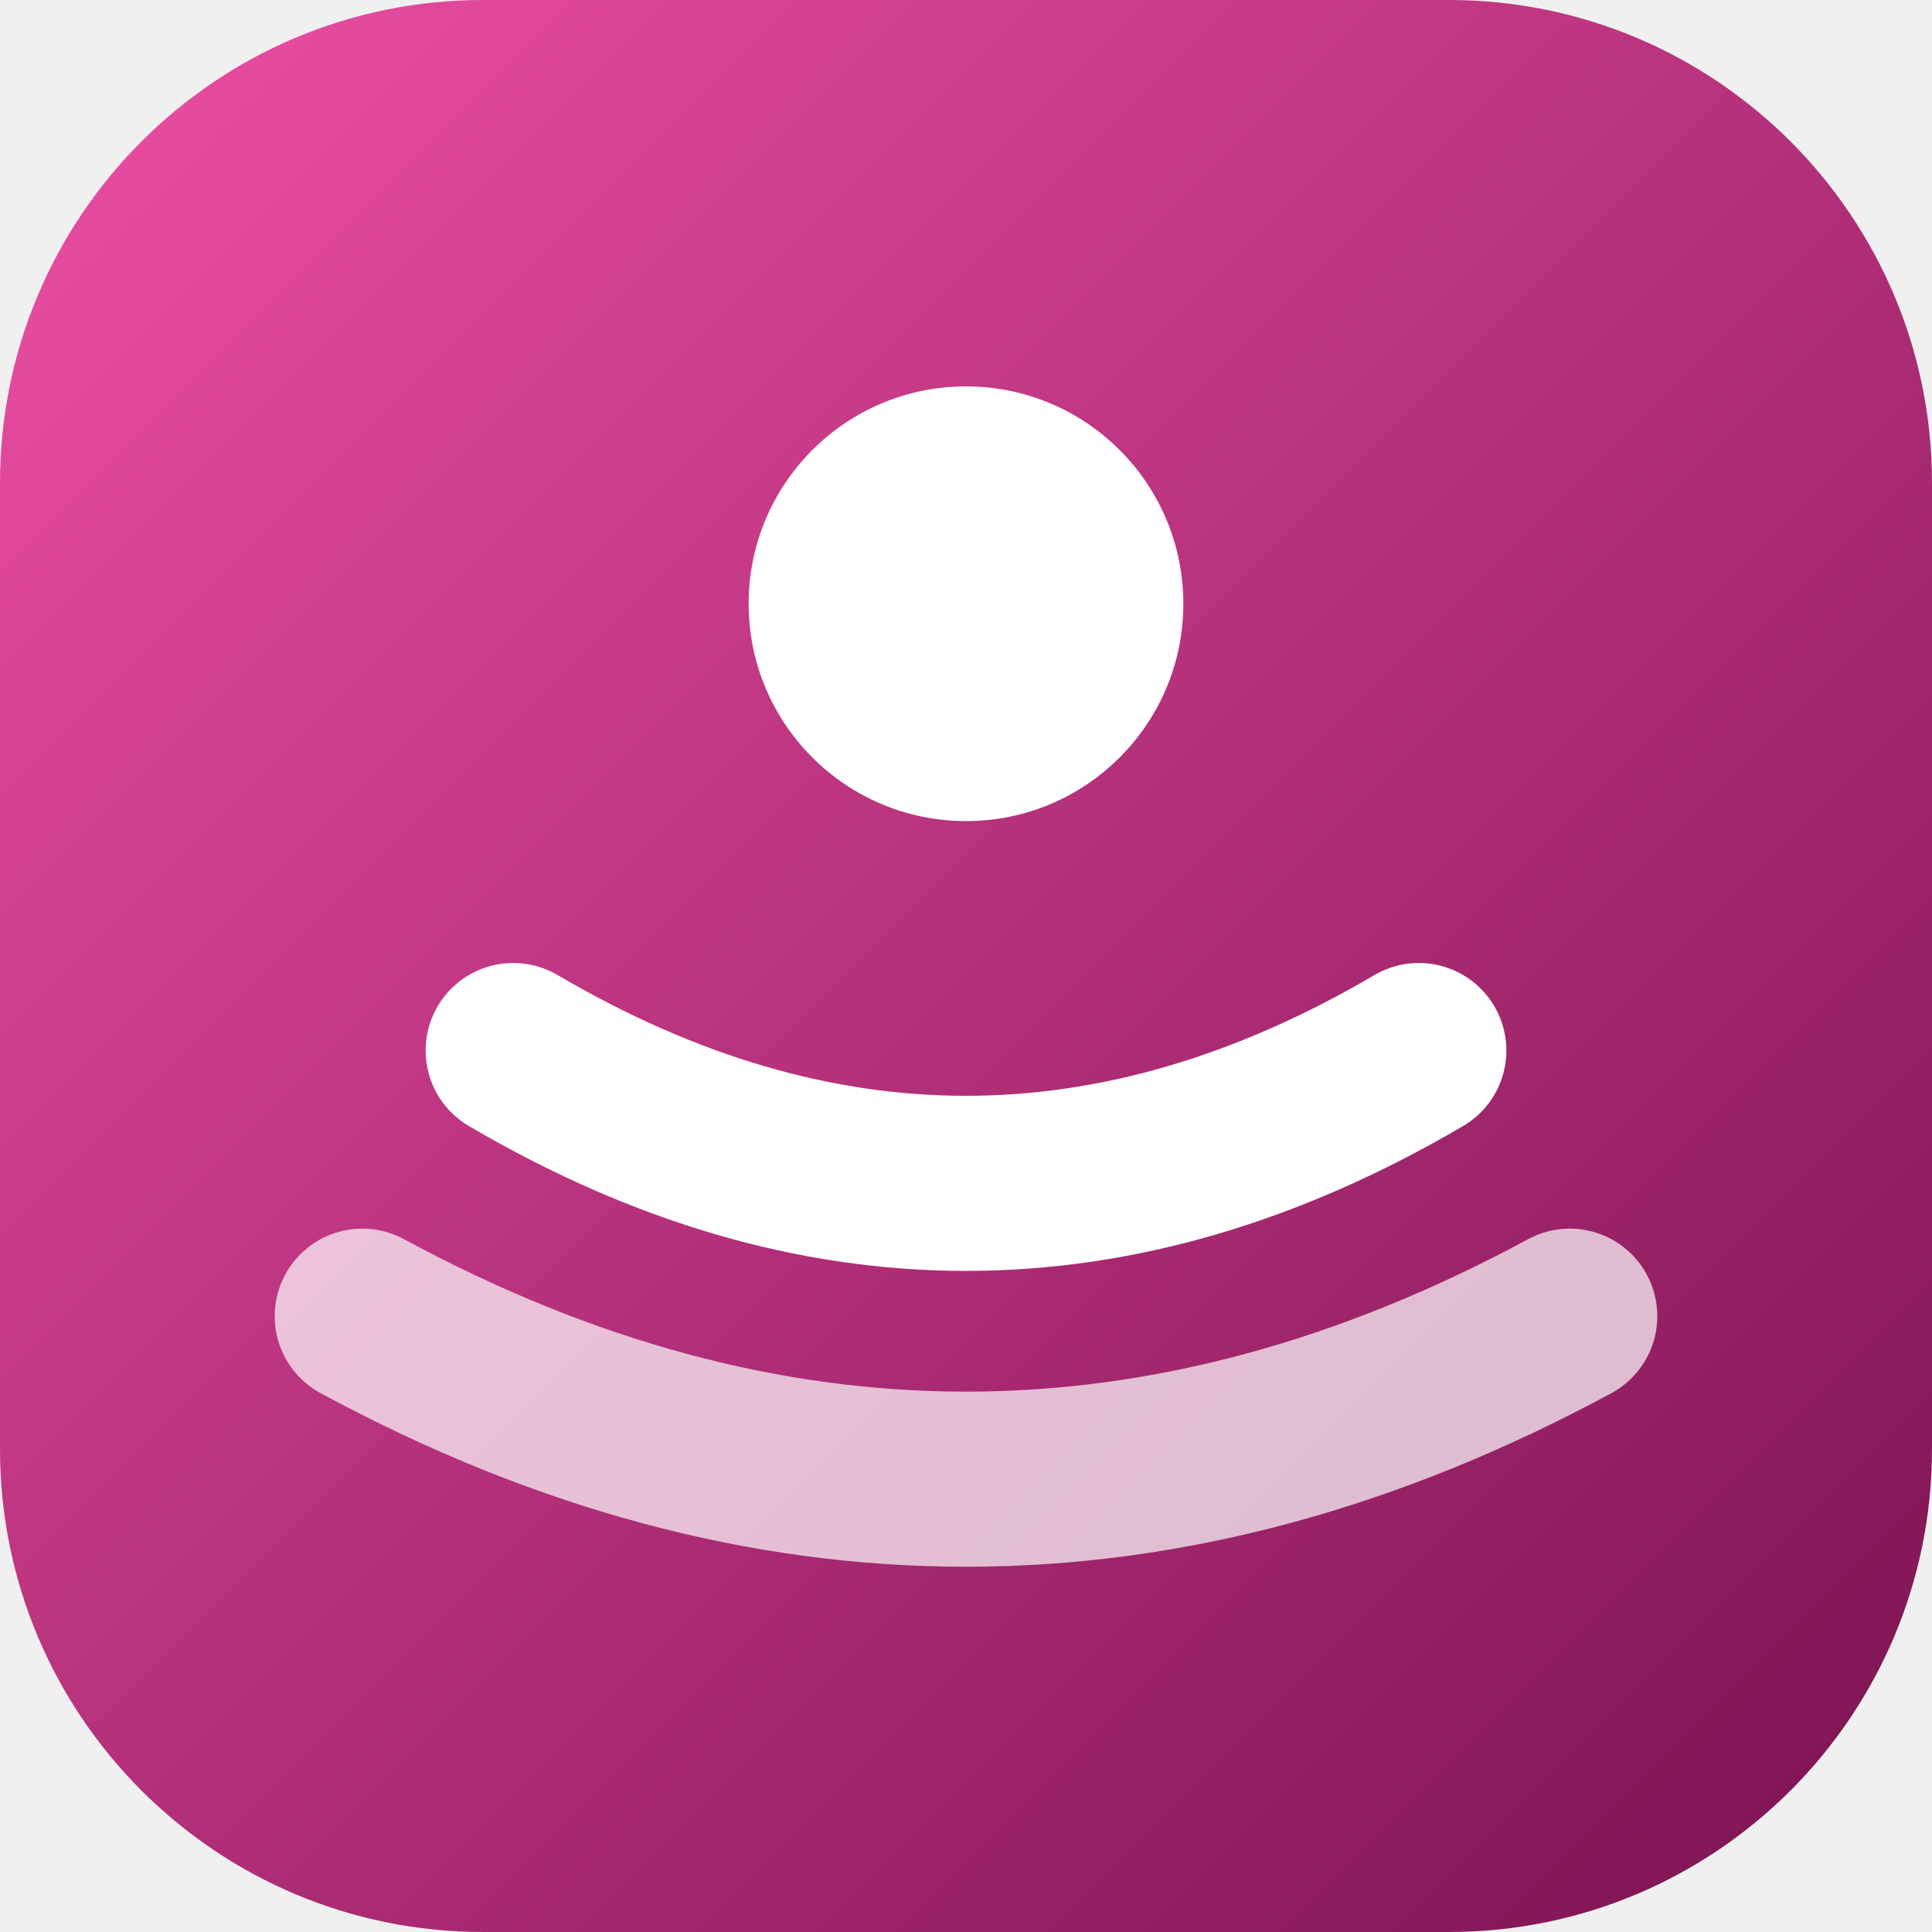
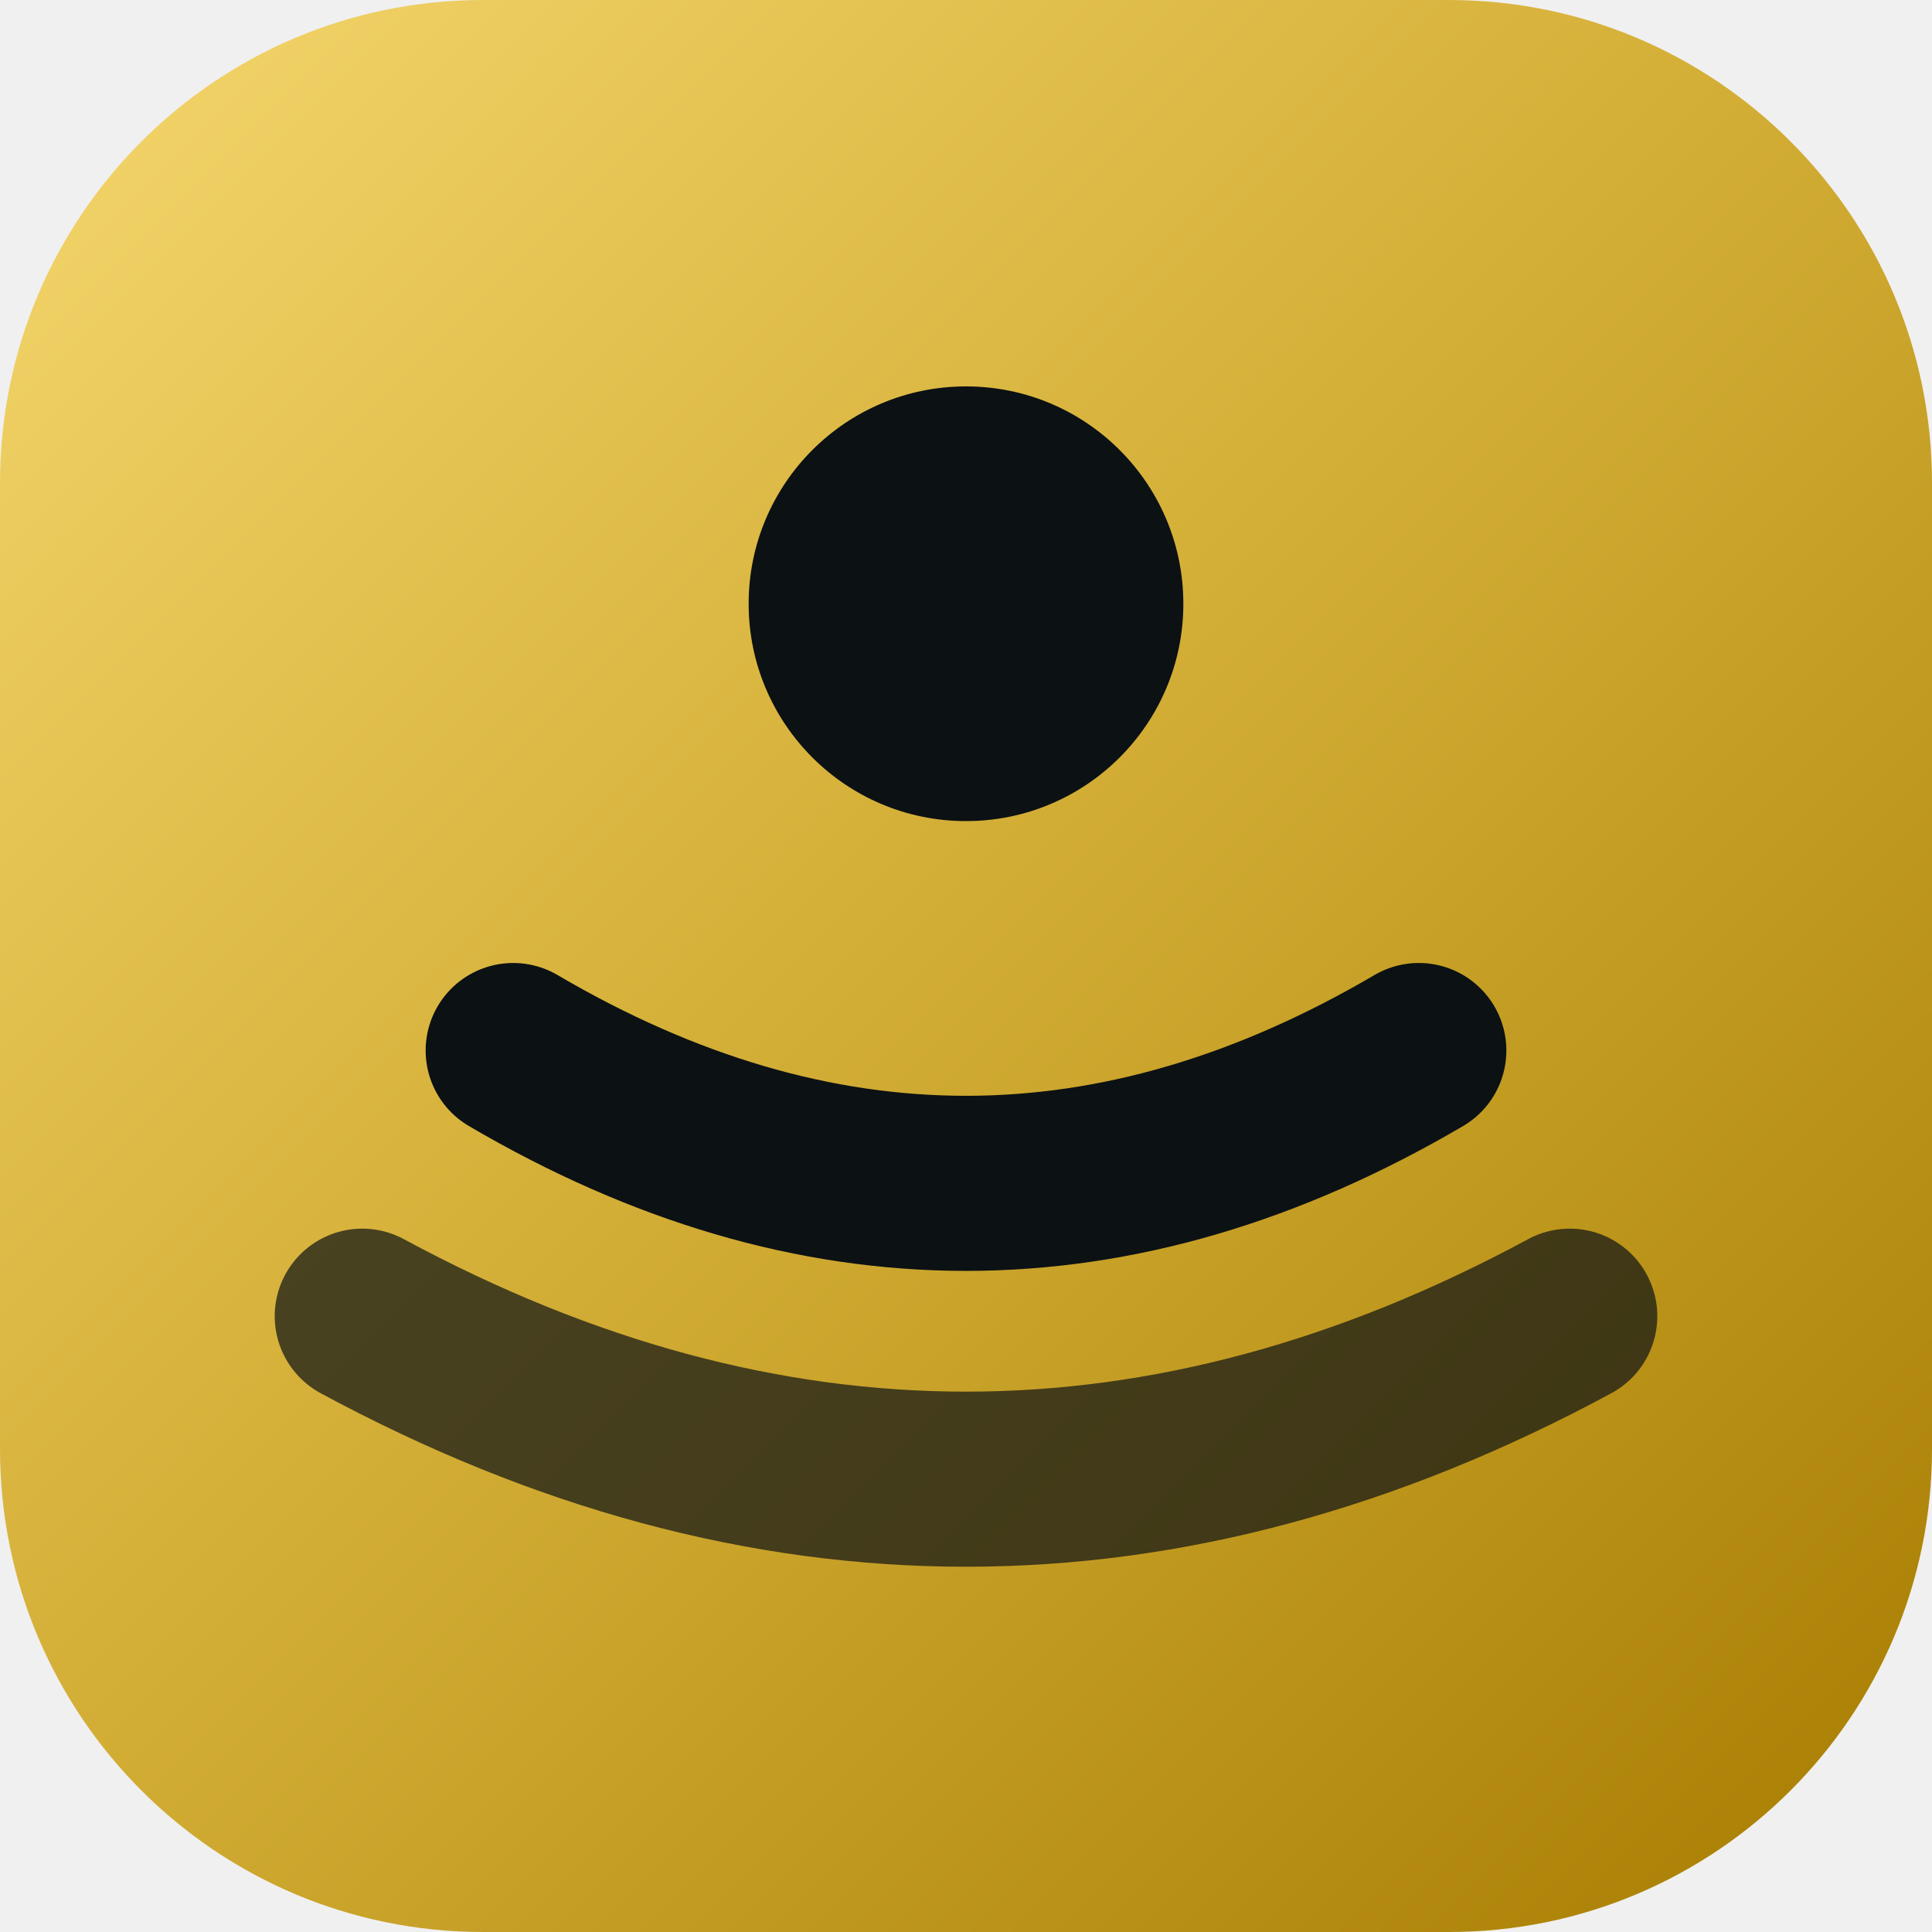
<svg xmlns="http://www.w3.org/2000/svg" viewBox="0 0 32 32" role="img" aria-label="Marsa">
  <defs>
-     <linearGradient id="rose" x1="0" y1="0" x2="32" y2="32" gradientUnits="userSpaceOnUse">
-       <stop offset="0" stop-color="#EE4FA5" />
-       <stop offset="1" stop-color="#7A1250" />
+     <linearGradient id="gold" x1="0" y1="0" x2="32" y2="32" gradientUnits="userSpaceOnUse">
+       <stop offset="0" stop-color="#F5D76E" />
+       <stop offset="0.46" stop-color="#D4AF37" />
+       <stop offset="1" stop-color="#A67C00" />
    </linearGradient>
  </defs>
-   <rect width="32" height="32" rx="8" fill="url(#rose)" />
-   <circle cx="16" cy="10" r="3.6" fill="#FFFFFF" />
-   <g fill="none" stroke="#FFFFFF" stroke-width="2.9" stroke-linecap="round" stroke-linejoin="round">
+   <rect width="32" height="32" rx="8" fill="url(#gold)" />
+   <circle cx="16" cy="10" r="3.6" fill="#0C1114" />
+   <g fill="none" stroke="#0C1114" stroke-width="2.9" stroke-linecap="round" stroke-linejoin="round">
    <path d="M8.5 17.4q7.5 4.4 15 0" />
    <path d="M6 21.8q10 5.4 20 0" opacity="0.7" />
  </g>
</svg>
